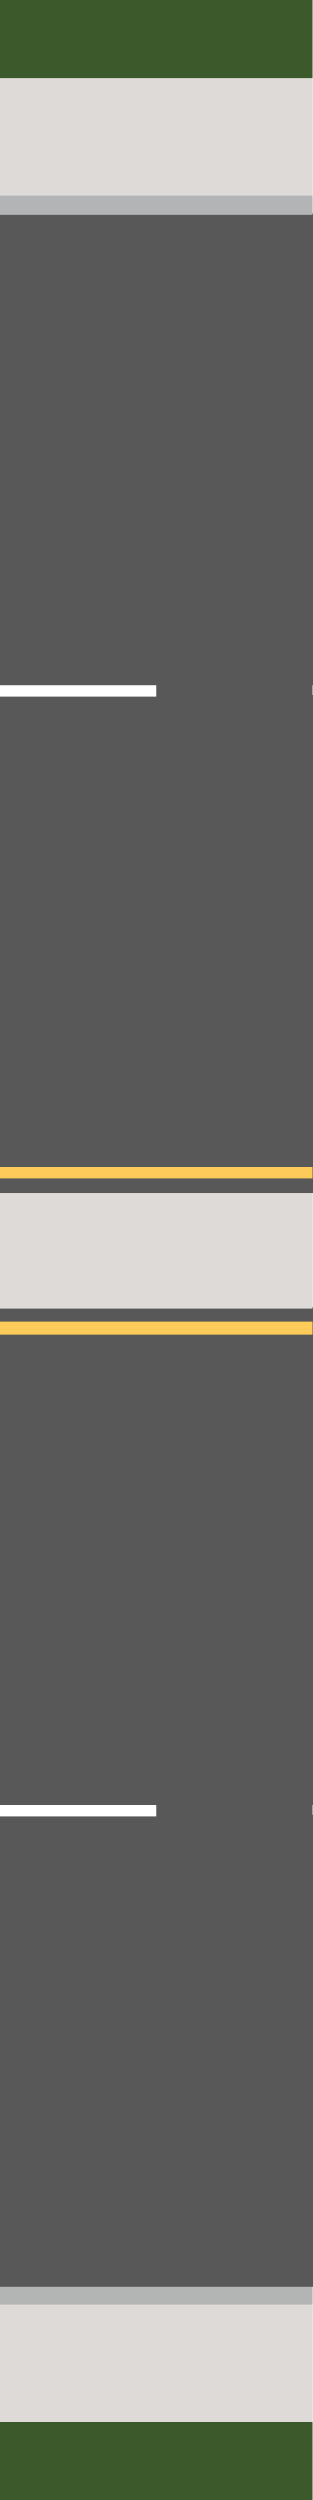
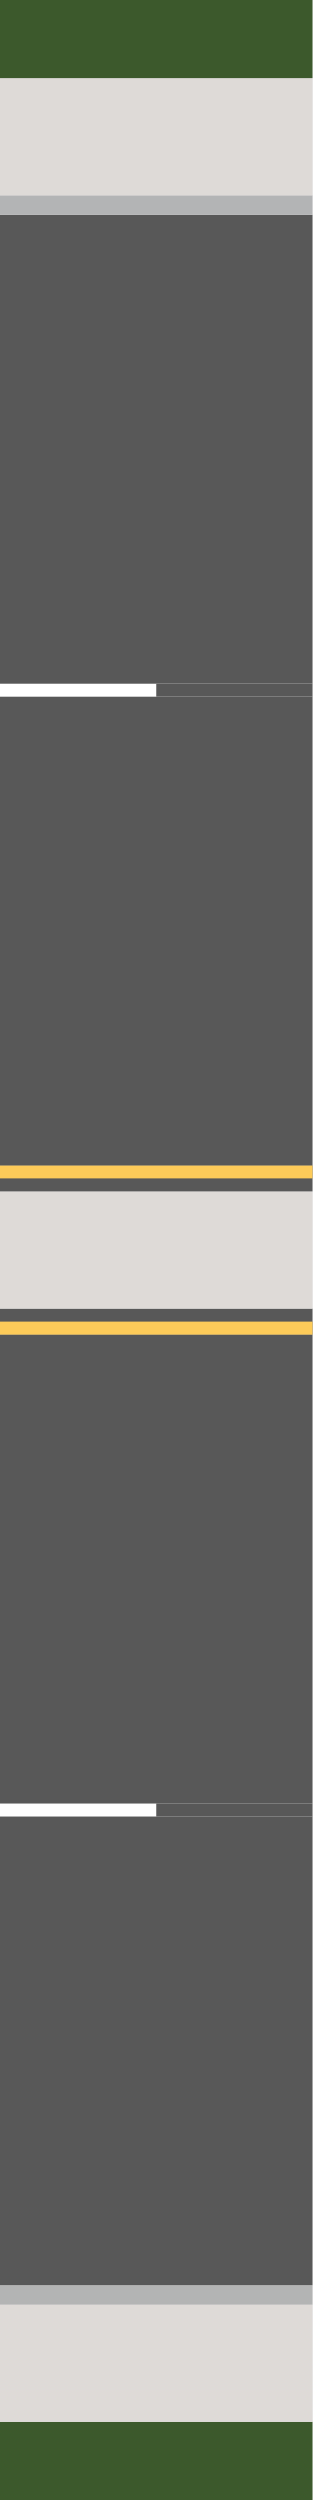
<svg xmlns="http://www.w3.org/2000/svg" id="old" version="1.1" viewBox="0 0 96 768">
  <defs>
    <style>
-       .st0, .st1 {
+       .st0 {
        fill: #585858;
      }

-       .st2 {
+       .st1 {
        stroke: #fdcb59;
      }

-       .st2, .st3 {
+       .st1, .st2 {
        fill: none;
+         stroke-miterlimit: 10;
        stroke-width: 4px;
      }

-       .st2, .st3, .st1 {
-         stroke-miterlimit: 10;
-       }
- 
-       .st3 {
+       .st2 {
        stroke: #fff;
        stroke-dasharray: 48;
      }

-       .st1 {
-         stroke: #585858;
+       .st3 {
+         fill: #b3b4b5;
      }

      .st4 {
-         fill: #b3b4b5;
+         fill: #dedad7;
      }

      .st5 {
-         fill: #dedad7;
+         fill: #b3b4b4;
      }

      .st6 {
-         fill: #b3b4b4;
-       }
- 
-       .st7 {
        fill: #3c592c;
        isolation: isolate;
      }
    </style>
  </defs>
-   <rect id="s_grass" class="st7" y="744" width="96" height="24" />
-   <rect id="s_sidewalk" class="st5" y="708" width="96" height="36" />
-   <rect id="s_curb" class="st6" y="702" width="96" height="6" />
-   <rect id="s_r_lane" class="st1" y="558" width="96" height="144" />
+   <rect id="s_grass" class="st6" y="744" width="96" height="24" />
+   <rect id="s_sidewalk" class="st4" y="708" width="96" height="36" />
+   <rect id="s_curb" class="st5" y="702" width="96" height="6" />
+   <rect id="s_r_lane" class="st0" y="558" width="96" height="144" />
  <rect id="s_lane_divider_pavement" class="st0" y="554" width="96" height="4" />
-   <line id="s_lane_divider" class="st3" y1="556" x2="96" y2="556" />
-   <rect id="s_l_lane" class="st1" y="410" width="96" height="144" />
-   <rect id="s_center_line_pavement" class="st1" y="402" width="96" height="8" />
-   <line id="s_center_line" class="st2" y1="408" x2="96" y2="408" />
+   <line id="s_lane_divider" class="st2" y1="556" x2="96" y2="556" />
+   <rect id="s_l_lane" class="st0" y="410" width="96" height="144" />
+   <rect id="s_center_line_pavement" class="st0" y="402" width="96" height="8" />
+   <line id="s_center_line" class="st1" y1="408" x2="96" y2="408" />
  <g id="median">
-     <rect class="st5" y="366" width="96" height="36" />
+     <rect class="st4" y="366" width="96" height="36" />
  </g>
-   <rect id="n_center_line_pavement" class="st1" y="358" width="96" height="8" />
-   <line id="n_center_line" class="st2" y1="360" x2="96" y2="360" />
-   <rect id="n_l_lane" class="st1" y="214" width="96" height="144" />
+   <rect id="n_center_line_pavement" class="st0" y="358" width="96" height="8" />
+   <line id="n_center_line" class="st1" y1="360" x2="96" y2="360" />
+   <rect id="n_l_lane" class="st0" y="214" width="96" height="144" />
  <rect id="n_lane_divider_pavement" class="st0" y="210" width="96" height="4" />
-   <line id="n_lane_divider" class="st3" y1="212" x2="96" y2="212" />
-   <rect id="n_r_lane" class="st1" y="66" width="96" height="144" />
-   <rect id="n_curb" class="st4" y="60" width="96" height="6" />
-   <rect id="n_sidewalk" class="st5" y="24" width="96" height="36" />
-   <rect id="n_grass" class="st7" width="96" height="24" />
+   <line id="n_lane_divider" class="st2" y1="212" x2="96" y2="212" />
+   <rect id="n_r_lane" class="st0" y="66" width="96" height="144" />
+   <rect id="n_curb" class="st3" y="60" width="96" height="6" />
+   <rect id="n_sidewalk" class="st4" y="24" width="96" height="36" />
+   <rect id="n_grass" class="st6" width="96" height="24" />
</svg>
